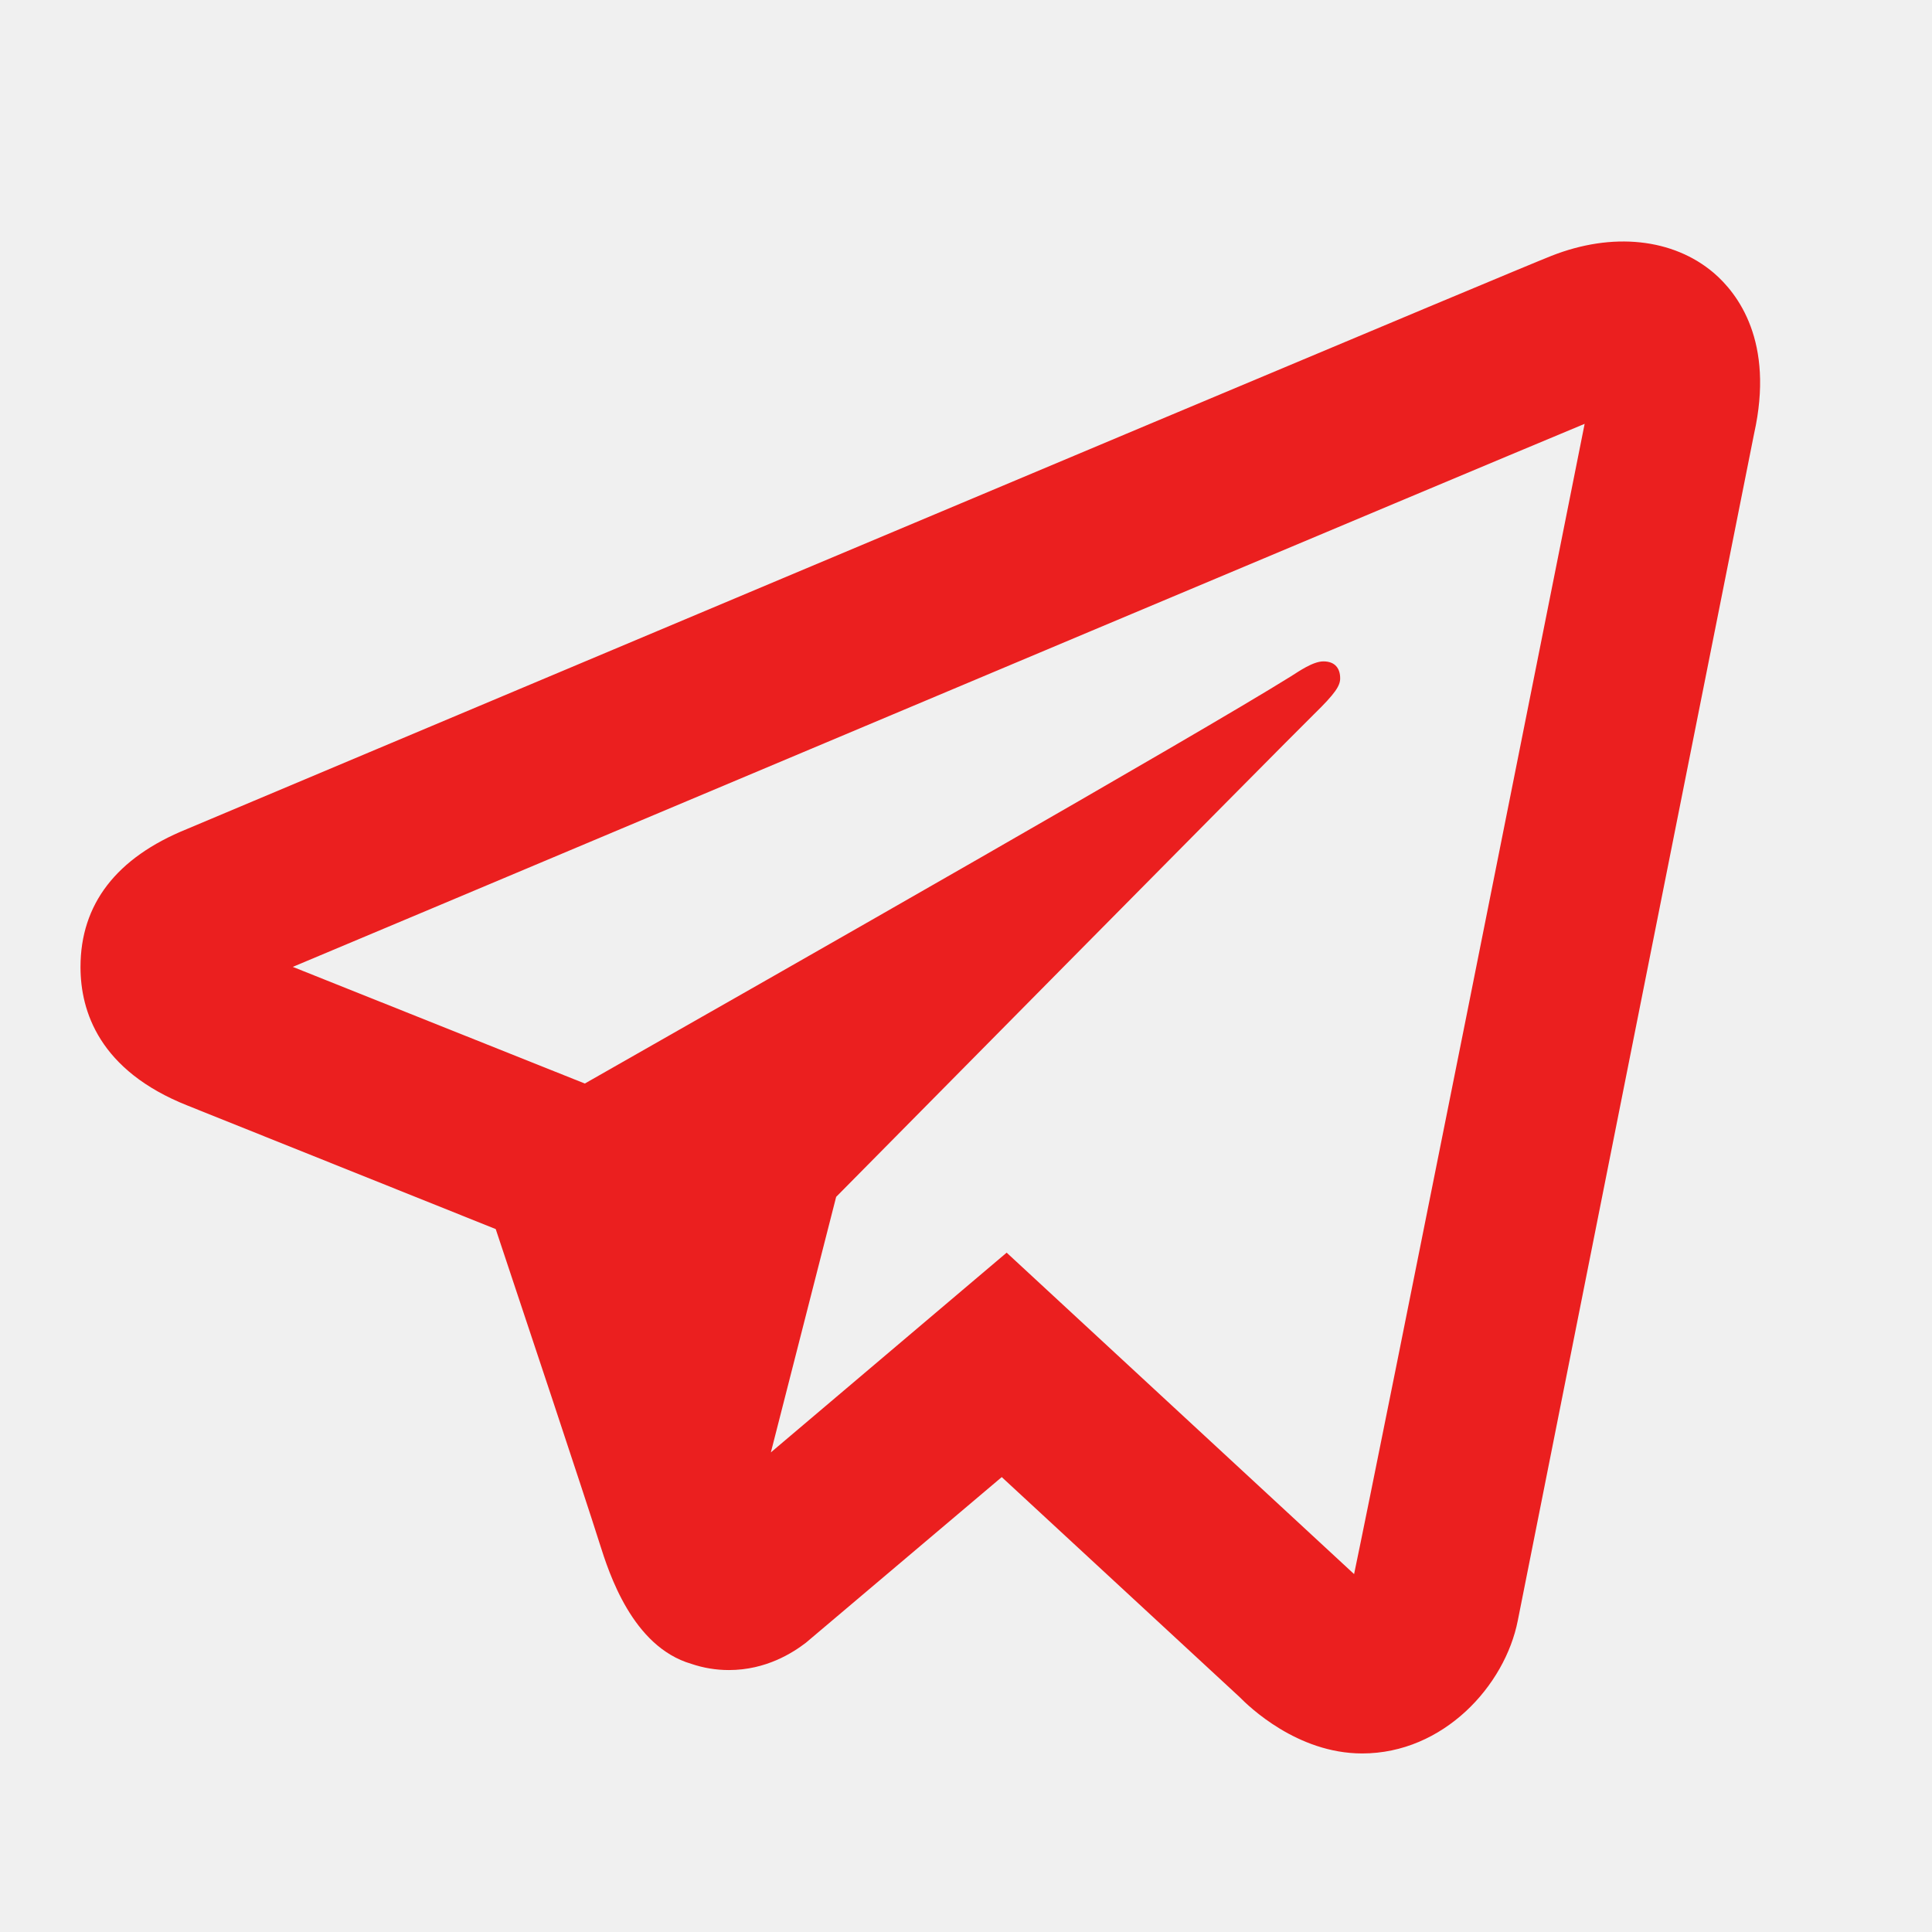
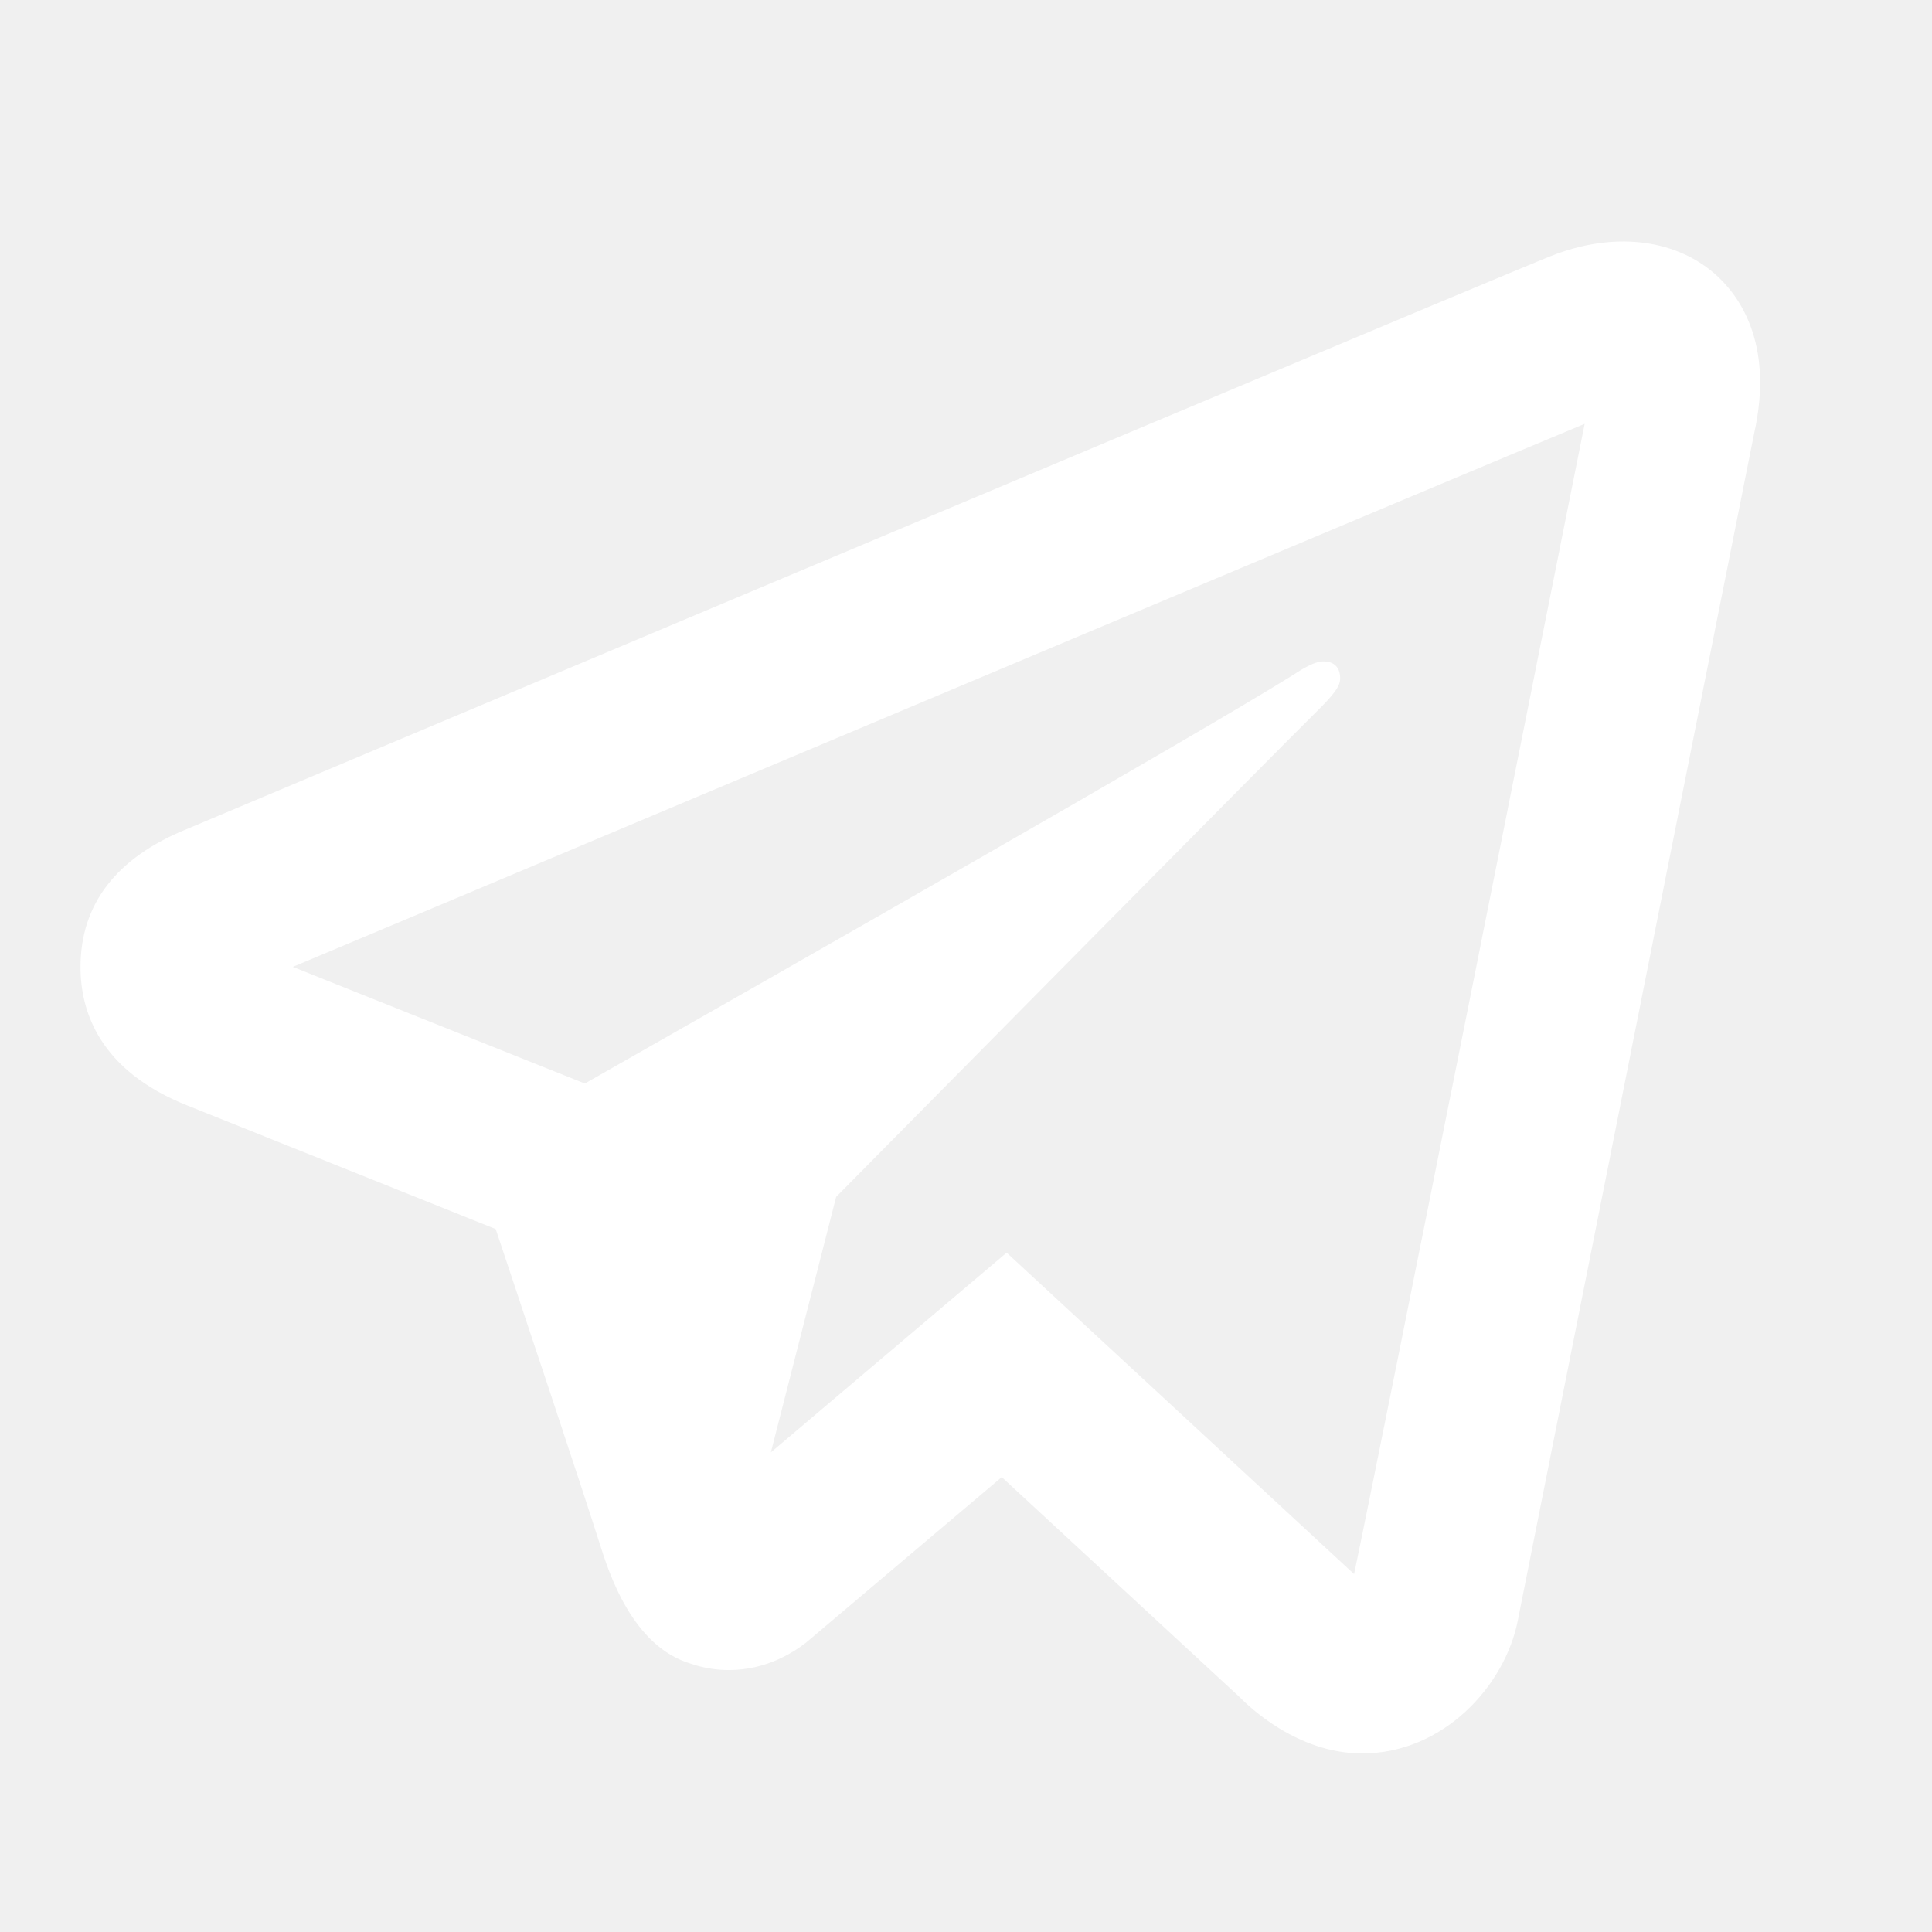
<svg xmlns="http://www.w3.org/2000/svg" width="24" height="24" viewBox="0 0 24 24" fill="none">
-   <path d="M20.376 3.011C20.029 2.974 19.652 3.029 19.273 3.178C18.803 3.363 11.446 6.458 4.587 9.345L2.321 10.299C1.443 10.655 1 11.234 1 12.013C1 12.559 1.231 13.299 2.333 13.735L6.158 15.268C6.489 16.26 7.257 18.564 7.45 19.177C7.565 19.54 7.855 20.455 8.588 20.669C8.738 20.72 8.895 20.746 9.054 20.746C9.517 20.746 9.849 20.531 10.012 20.406L12.444 18.349L15.397 21.08C15.511 21.196 16.113 21.782 16.921 21.782C17.93 21.782 18.696 20.942 18.855 20.129C18.942 19.683 21.79 5.385 21.79 5.387C22.046 4.241 21.586 3.646 21.291 3.392C21.038 3.176 20.723 3.048 20.376 3.011ZM19.685 5.265C19.291 7.237 17.147 18.002 16.821 19.554L12.505 15.561L9.576 18.042L10.387 14.868C10.387 14.868 15.983 9.204 16.32 8.875C16.591 8.611 16.648 8.518 16.648 8.426C16.648 8.304 16.585 8.216 16.44 8.216C16.31 8.216 16.133 8.341 16.039 8.4C14.846 9.144 9.765 12.038 7.265 13.46L3.637 12.011L5.398 11.271C9.884 9.383 17.873 6.019 19.685 5.265Z" fill="#EB1F1F" />
+   <path d="M20.376 3.011C20.029 2.974 19.652 3.029 19.273 3.178C18.803 3.363 11.446 6.458 4.587 9.345L2.321 10.299C1.443 10.655 1 11.234 1 12.013C1 12.559 1.231 13.299 2.333 13.735L6.158 15.268C6.489 16.26 7.257 18.564 7.45 19.177C7.565 19.54 7.855 20.455 8.588 20.669C8.738 20.72 8.895 20.746 9.054 20.746C9.517 20.746 9.849 20.531 10.012 20.406L12.444 18.349L15.397 21.08C15.511 21.196 16.113 21.782 16.921 21.782C17.93 21.782 18.696 20.942 18.855 20.129C18.942 19.683 21.79 5.385 21.79 5.387C22.046 4.241 21.586 3.646 21.291 3.392C21.038 3.176 20.723 3.048 20.376 3.011ZM19.685 5.265C19.291 7.237 17.147 18.002 16.821 19.554L12.505 15.561L9.576 18.042L10.387 14.868C10.387 14.868 15.983 9.204 16.32 8.875C16.591 8.611 16.648 8.518 16.648 8.426C16.648 8.304 16.585 8.216 16.44 8.216C16.31 8.216 16.133 8.341 16.039 8.4C14.846 9.144 9.765 12.038 7.265 13.46L3.637 12.011L5.398 11.271C9.884 9.383 17.873 6.019 19.685 5.265Z" fill="#FFFFFF" />
</svg>
